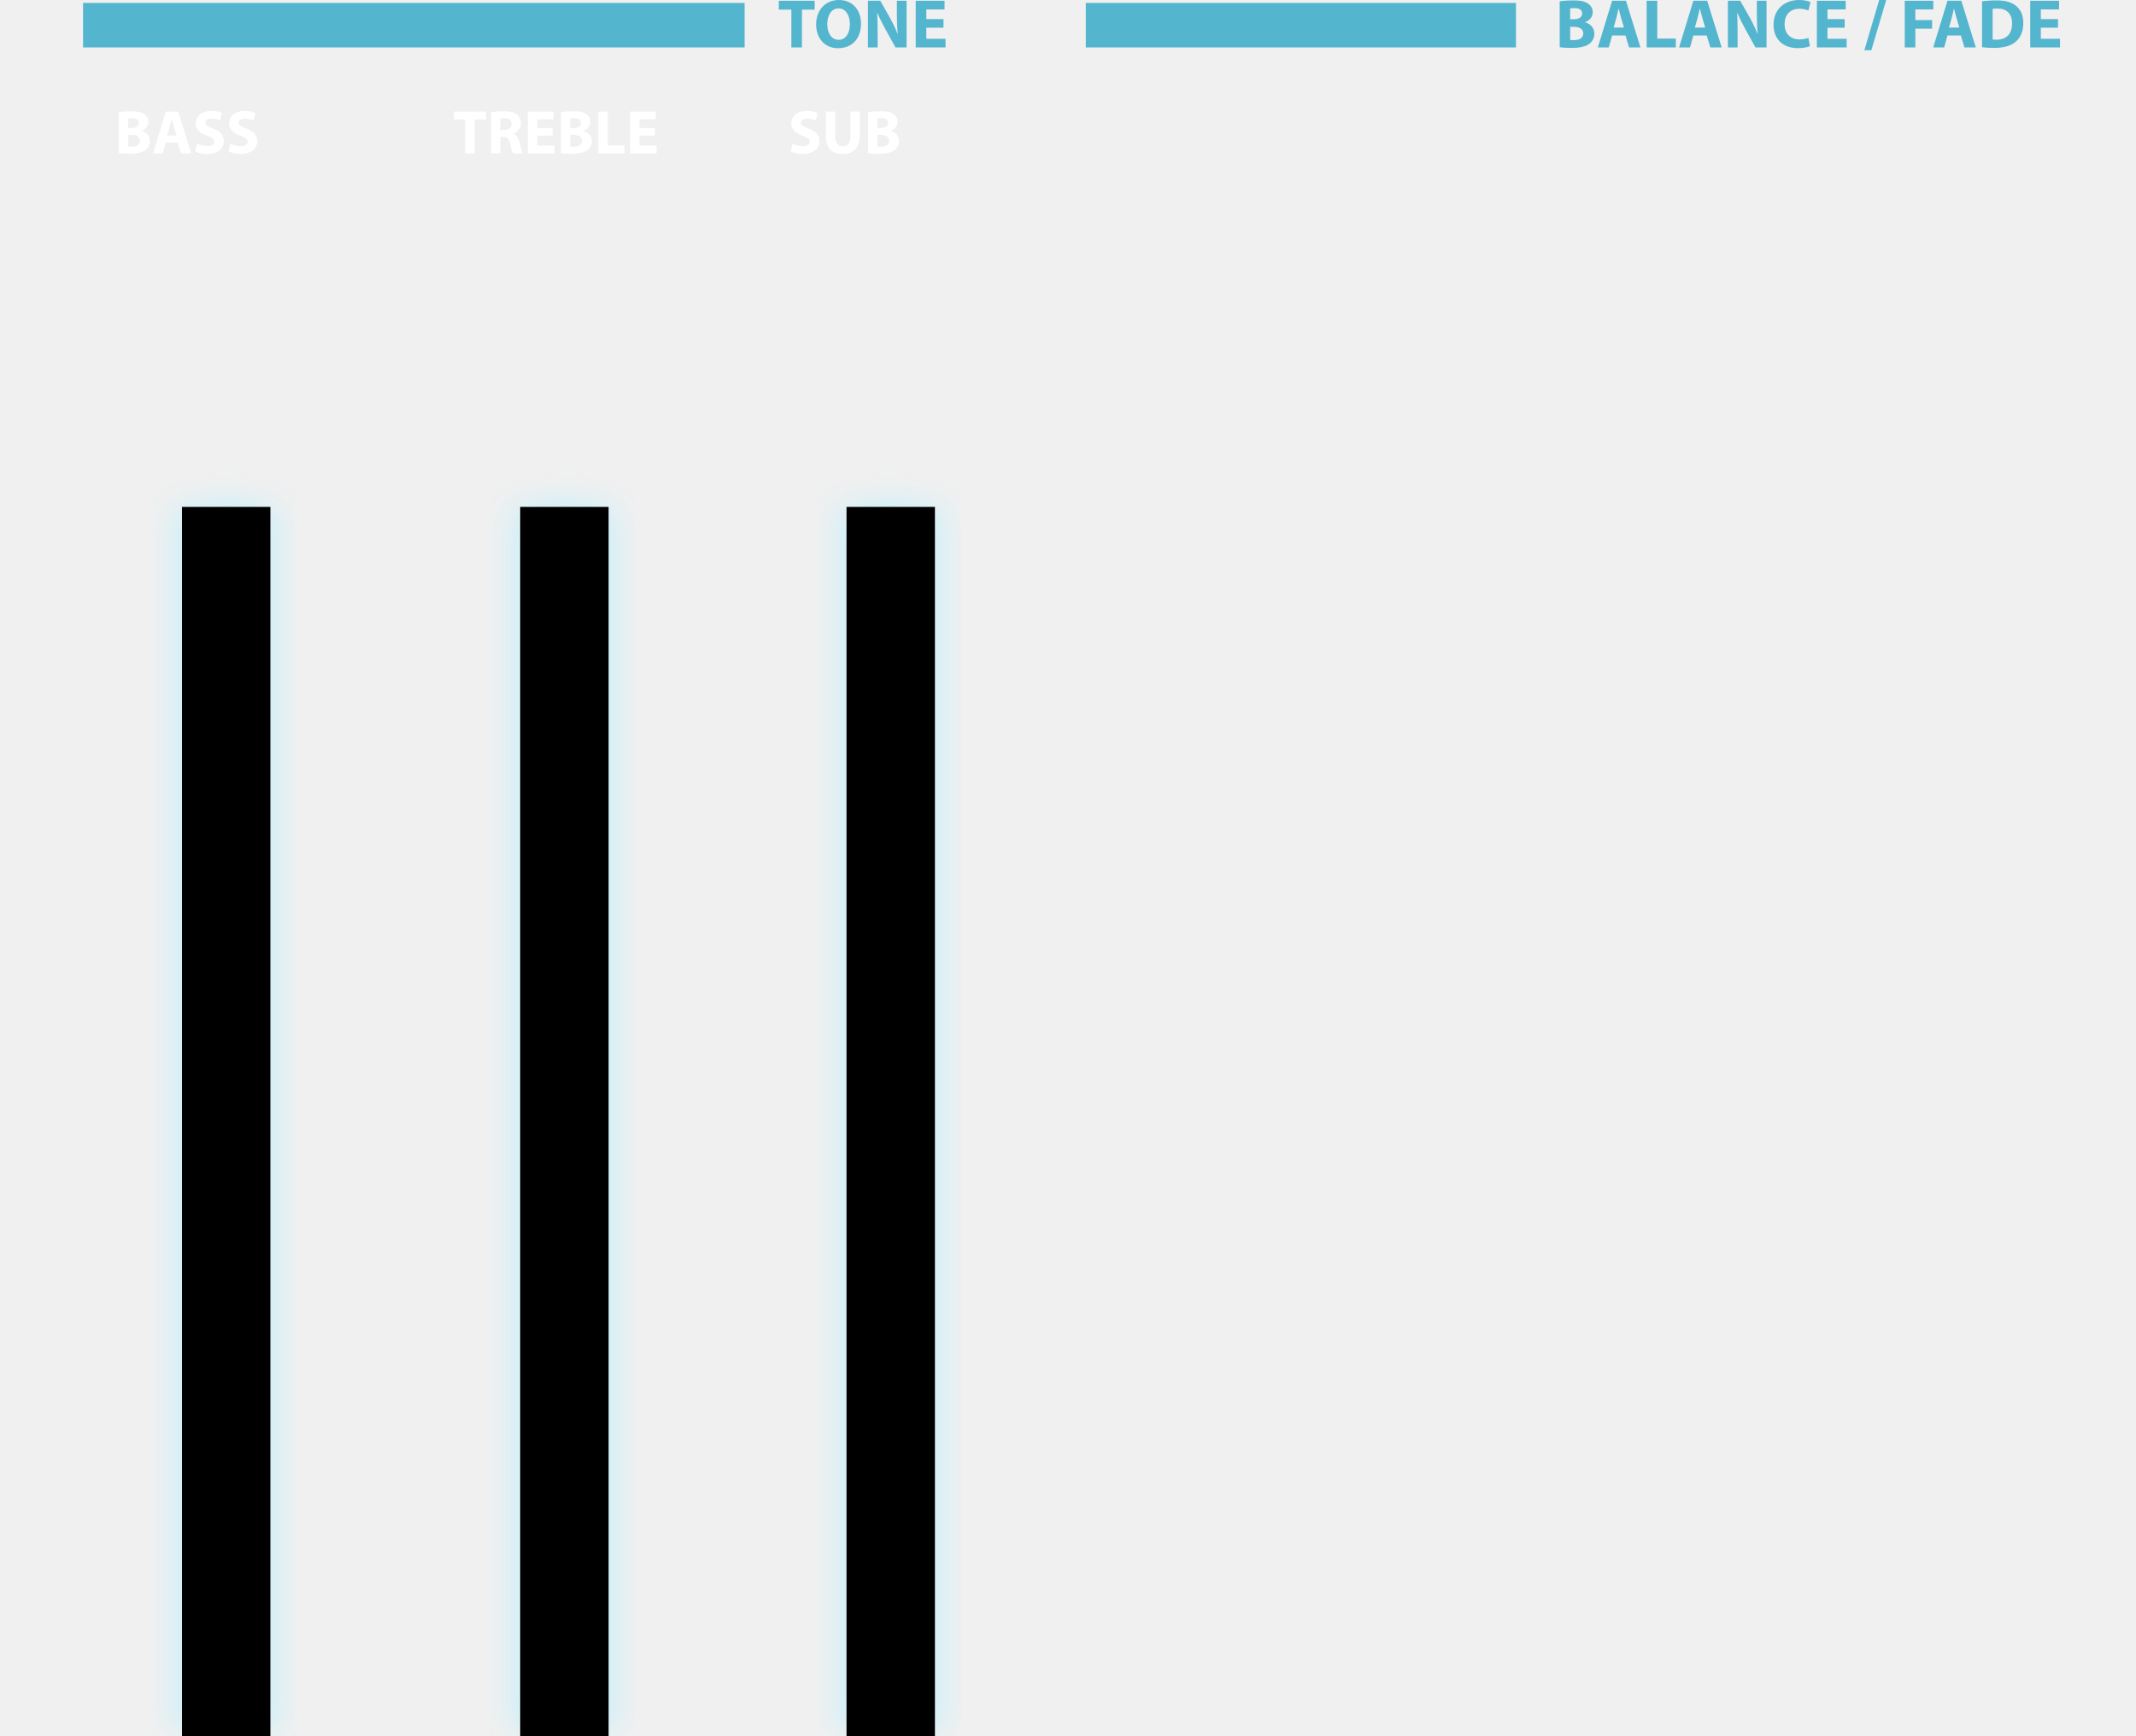
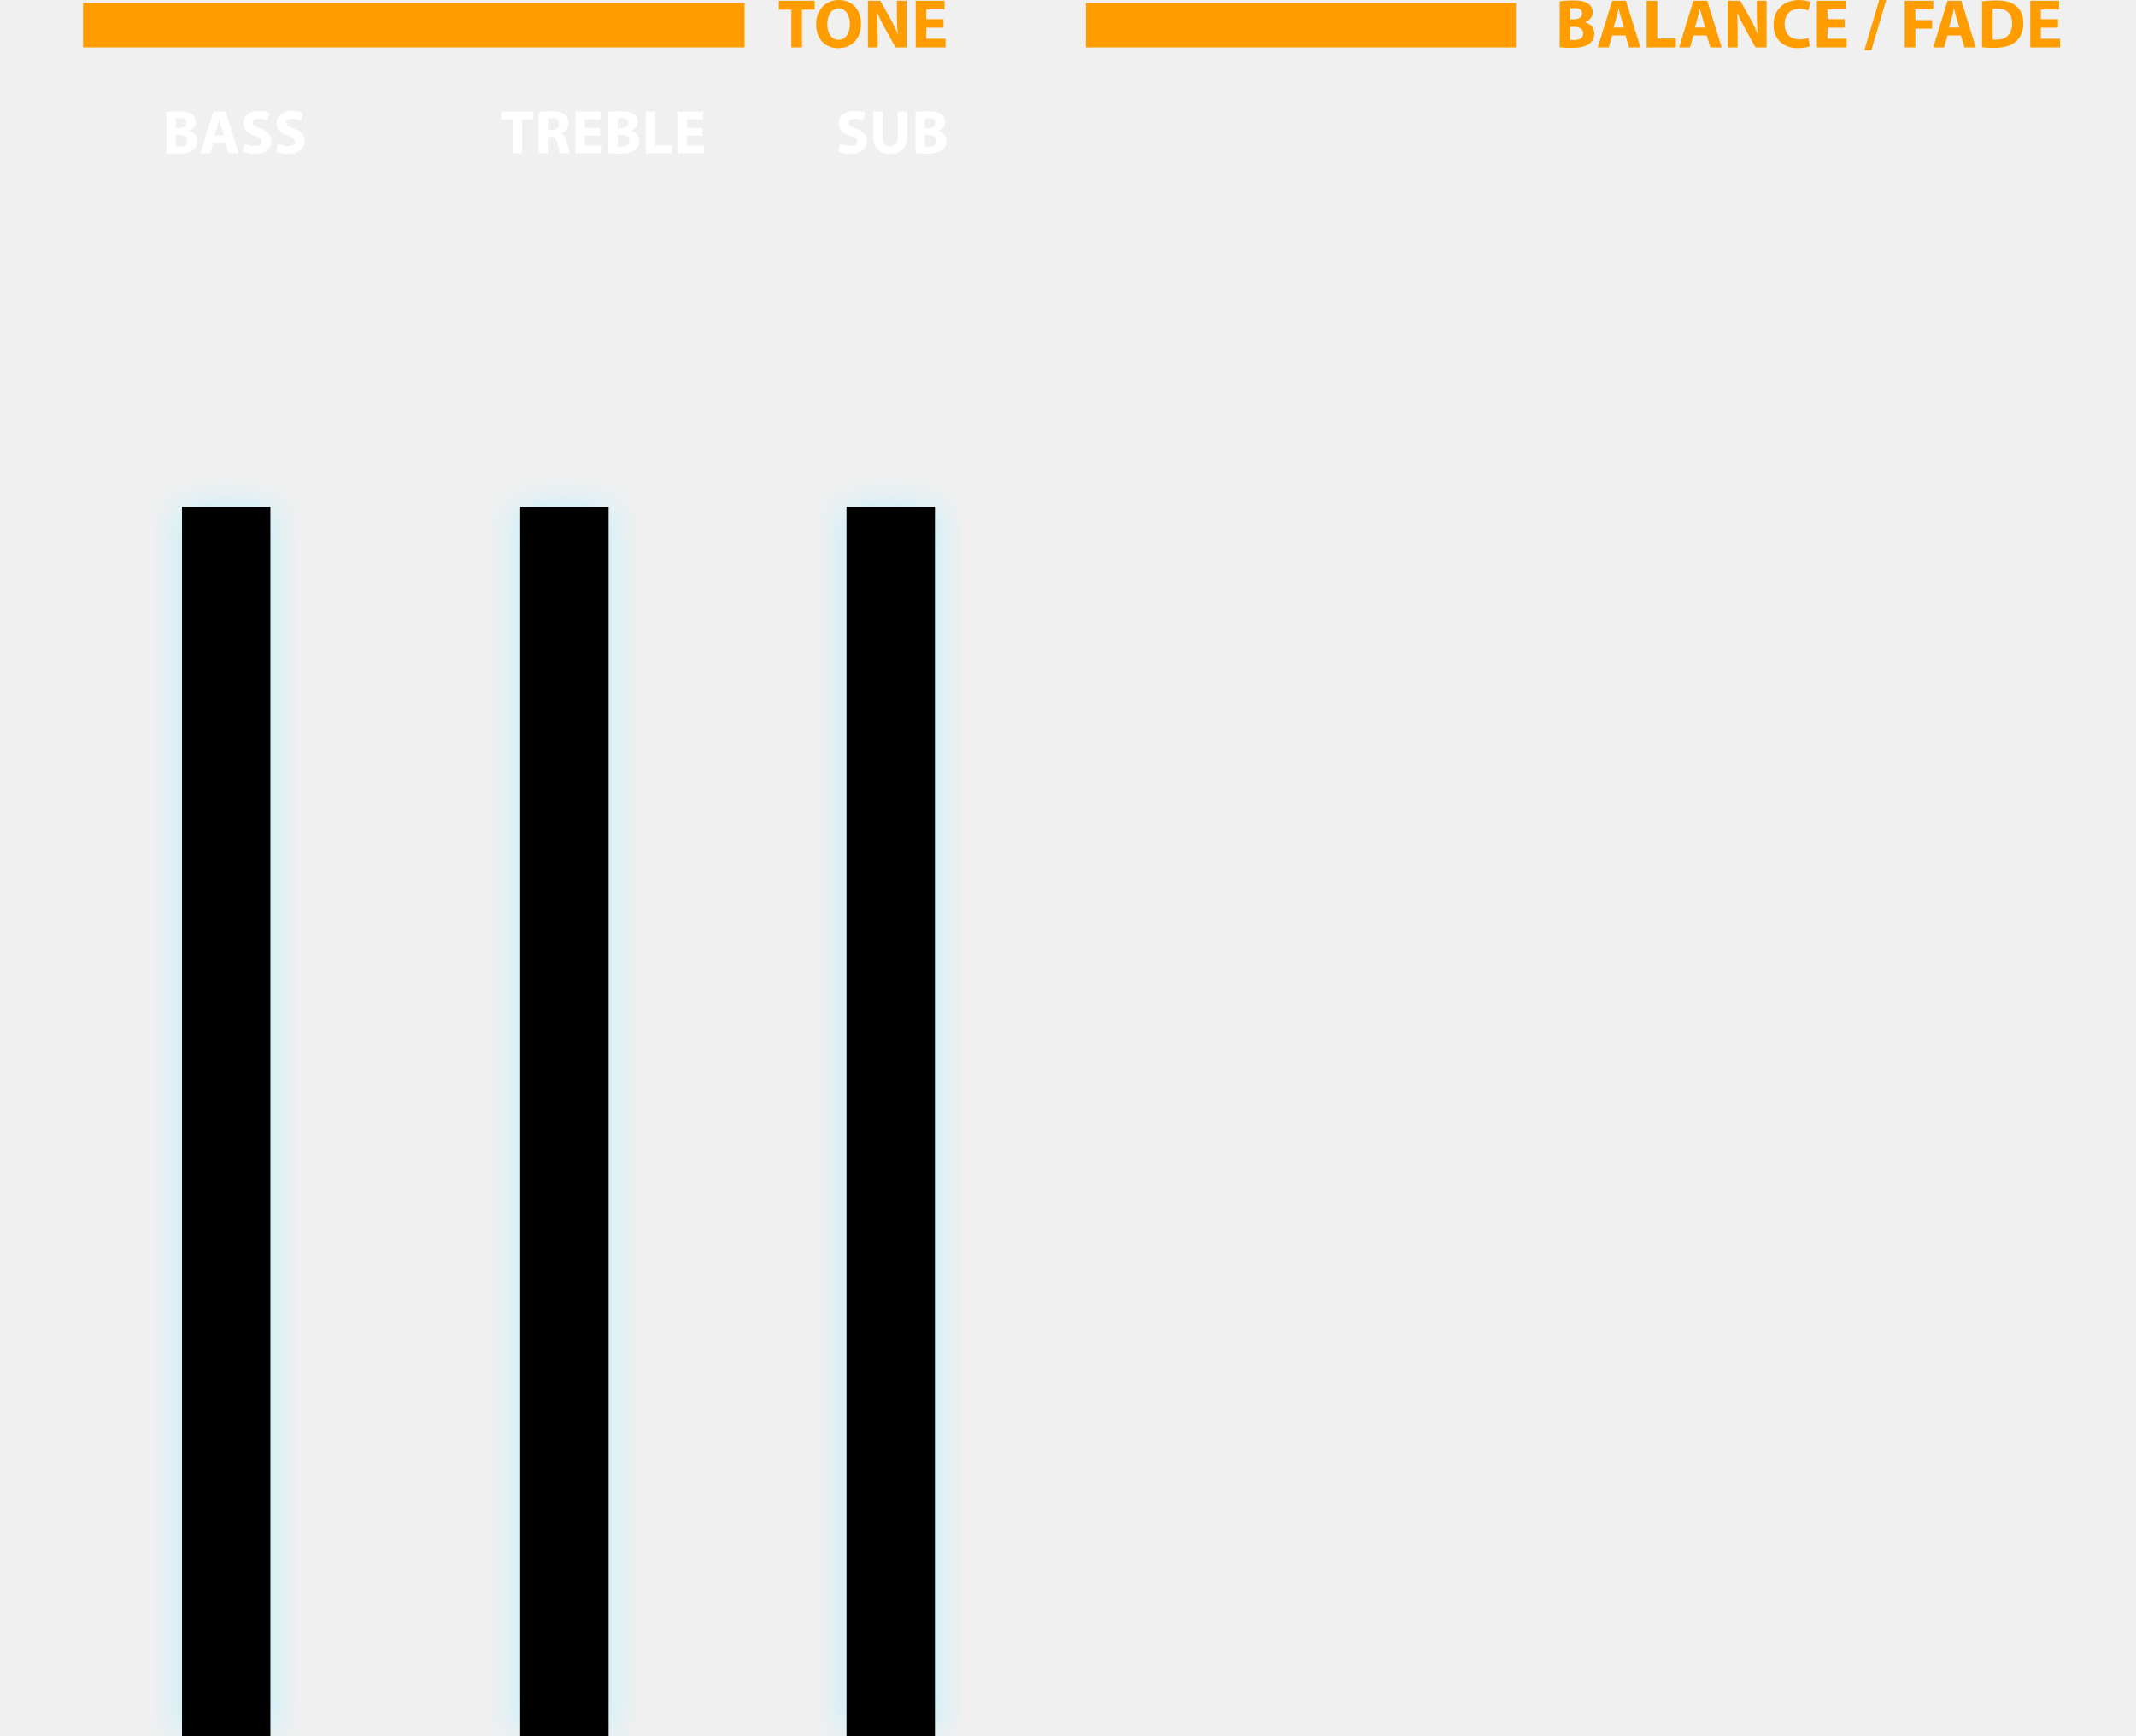
<svg xmlns="http://www.w3.org/2000/svg" xmlns:xlink="http://www.w3.org/1999/xlink" version="1.1" x="0px" y="0px" width="720px" height="585px" viewBox="-28 0 720 585" overflow="visible" enable-background="new -28 0 720 585" xml:space="preserve" id="svg5232">
  <defs id="defs5234">
    <symbol id="arrow_4_" viewBox="-96.751 -28.408 193.525 57.159">
      <g id="g5237">
        <polygon fill="#31ABFF" fill-opacity="0.29" stroke="#31ABFF" stroke-width="0.687" stroke-miterlimit="10" stroke-opacity="0.64" points="     96.431,-28.064 -96.407,-28.064 -96.407,28.408 96.431,28.408    " id="polygon5239" />
      </g>
      <g id="g5241">
        <polygon opacity="0.5" fill="#31ABFF" points="-12.042,-11.619 0.057,12.155 12.155,-11.619    " id="polygon5243" />
        <path fill="#31ABFF" d="M0.057,8.849l9.652-18.968H-9.596L0.057,8.849 M0.057,14.332c-0.354,0-0.71-0.265-0.979-0.794     l-12.586-24.732c-0.539-1.059-0.008-1.925,1.181-1.925h24.77c1.188,0,1.72,0.866,1.181,1.925L1.036,13.538     C0.767,14.067,0.411,14.332,0.057,14.332L0.057,14.332z" id="path5245" />
      </g>
    </symbol>
    <filter id="filter5591" color-interpolation-filters="sRGB" x="-0.32" width="1.62" height="1.05" y="-0.03">
      <feGaussianBlur id="feGaussianBlur5593" stdDeviation="6.575" result="result91" />
    </filter>
    <filter id="filter5591-6" color-interpolation-filters="sRGB" x="-0.32" width="1.62" height="1.05" y="-0.03">
      <feGaussianBlur id="feGaussianBlur5593-2" stdDeviation="6.575" result="result91" />
    </filter>
    <filter id="filter5591-6-9" color-interpolation-filters="sRGB" x="-0.32" width="1.62" height="1.05" y="-0.03">
      <feGaussianBlur id="feGaussianBlur5593-2-6" stdDeviation="6.575" result="result91" />
    </filter>
  </defs>
  <g display="none" id="g5247">
    <g display="inline" id="g5249">
      <path display="none" fill="#8FD7FF" d="M28.635,82.202v2.6h-9.878v-2.6H28.635z" id="path5251" />
      <path display="none" fill="#8FD7FF" d="M31.636,94.32v-2.16l2.759-2.68c6.639-6.319,9.639-9.678,9.679-13.598    c0-2.64-1.28-5.079-5.159-5.079c-2.36,0-4.319,1.2-5.519,2.2l-1.12-2.479c1.8-1.52,4.359-2.64,7.359-2.64    c5.599,0,7.958,3.839,7.958,7.559c0,4.799-3.479,8.679-8.958,13.958l-2.08,1.919v0.08h11.678v2.919H31.636z" id="path5253" />
    </g>
  </g>
  <g display="none" id="g5255">
    <g display="inline" id="g5257">
      <path display="none" fill="#8FD7FF" d="M142.649,82.202v2.6h-9.878v-2.6H142.649z" id="path5259" />
      <path display="none" fill="#8FD7FF" d="M145.651,94.32v-2.16l2.759-2.68c6.639-6.319,9.639-9.678,9.679-13.598    c0-2.64-1.28-5.079-5.159-5.079c-2.36,0-4.319,1.2-5.519,2.2l-1.12-2.479c1.8-1.52,4.359-2.64,7.359-2.64    c5.599,0,7.958,3.839,7.958,7.559c0,4.799-3.479,8.679-8.958,13.958l-2.08,1.919v0.08h11.678v2.919H145.651z" id="path5261" />
    </g>
  </g>
  <g display="none" id="g5263">
    <g display="inline" id="g5265">
      <path display="none" fill="#8FD7FF" d="M252.607,82.202v2.6h-9.878v-2.6H252.607z" id="path5267" />
      <path display="none" fill="#8FD7FF" d="M255.609,94.32v-2.16l2.759-2.68c6.639-6.319,9.639-9.678,9.679-13.598    c0-2.64-1.28-5.079-5.159-5.079c-2.36,0-4.319,1.2-5.519,2.2l-1.12-2.479c1.8-1.52,4.359-2.64,7.359-2.64    c5.599,0,7.958,3.839,7.958,7.559c0,4.799-3.479,8.679-8.958,13.958l-2.08,1.919v0.08h11.678v2.919H255.609z" id="path5269" />
    </g>
  </g>
  <g display="none" id="g5271">
    <g display="inline" id="g5273">
      <path display="none" fill="#FFFFFF" d="M12.074,37.798c0.835-0.167,2.527-0.292,4.115-0.292c1.942,0,3.133,0.188,4.156,0.793    c0.982,0.522,1.692,1.483,1.692,2.757c0,1.253-0.731,2.423-2.318,3.008v0.042c1.608,0.439,2.799,1.65,2.799,3.468    c0,1.274-0.585,2.277-1.462,2.987c-1.023,0.814-2.736,1.274-5.536,1.274c-1.566,0-2.736-0.104-3.446-0.208V37.798z M15.229,43.188    h1.044c1.672,0,2.569-0.689,2.569-1.734c0-1.065-0.814-1.629-2.256-1.629c-0.689,0-1.086,0.042-1.357,0.083V43.188z     M15.229,49.434c0.313,0.042,0.689,0.042,1.232,0.042c1.441,0,2.716-0.543,2.716-2.026c0-1.42-1.274-1.984-2.862-1.984h-1.086    V49.434z" id="path5275" />
      <path display="none" fill="#FFFFFF" d="M27.889,48.076l-1.003,3.614h-3.3l4.303-14.08h4.178l4.366,14.08h-3.426l-1.087-3.614    H27.889z M31.461,45.694l-0.877-2.987c-0.251-0.835-0.502-1.88-0.711-2.716h-0.042c-0.208,0.836-0.417,1.901-0.647,2.716    l-0.835,2.987H31.461z" id="path5277" />
      <path display="none" fill="#FFFFFF" d="M38.419,48.41c0.856,0.439,2.172,0.877,3.53,0.877c1.462,0,2.235-0.605,2.235-1.525    c0-0.877-0.669-1.378-2.361-1.984c-2.339-0.815-3.864-2.11-3.864-4.157c0-2.402,2.006-4.24,5.327-4.24    c1.587,0,2.757,0.334,3.593,0.71l-0.71,2.57c-0.564-0.272-1.567-0.669-2.945-0.669c-1.379,0-2.048,0.627-2.048,1.358    c0,0.898,0.794,1.295,2.611,1.985c2.486,0.919,3.655,2.214,3.655,4.199c0,2.36-1.817,4.366-5.682,4.366    c-1.608,0-3.196-0.418-3.989-0.856L38.419,48.41z" id="path5279" />
      <path display="none" fill="#FFFFFF" d="M49.701,48.41c0.856,0.439,2.172,0.877,3.53,0.877c1.462,0,2.235-0.605,2.235-1.525    c0-0.877-0.669-1.378-2.361-1.984c-2.339-0.815-3.864-2.11-3.864-4.157c0-2.402,2.006-4.24,5.327-4.24    c1.587,0,2.757,0.334,3.593,0.71l-0.71,2.57c-0.564-0.272-1.567-0.669-2.945-0.669c-1.379,0-2.048,0.627-2.048,1.358    c0,0.898,0.794,1.295,2.611,1.985c2.486,0.919,3.655,2.214,3.655,4.199c0,2.36-1.816,4.366-5.682,4.366    c-1.608,0-3.196-0.418-3.989-0.856L49.701,48.41z" id="path5281" />
    </g>
  </g>
  <rect x="9.884" y="108.346" display="none" fill="#31ABFF" fill-opacity="0.29" stroke="#31ABFF" stroke-width="0.687" stroke-miterlimit="10" stroke-opacity="0.64" width="53.676" height="56.474" id="rect5283" />
  <g display="none" id="g5285">
    <g display="inline" id="g5287">
      <path display="none" fill="#31ABFF" d="M38.671,129.814v6.194h5.938v2.671h-5.938v6.25h-2.784v-6.25h-5.938v-2.671h5.938v-6.194    H38.671z" id="path5289" />
    </g>
  </g>
  <g display="none" id="g5291">
    <g display="inline" id="g5293">
      <path display="none" fill="#FFFFFF" d="M128.79,40.284h-3.781V37.61h10.82v2.674h-3.844v11.406h-3.195V40.284z" id="path5295" />
      <path display="none" fill="#FFFFFF" d="M137.523,37.798c1.023-0.167,2.548-0.292,4.24-0.292c2.089,0,3.551,0.313,4.554,1.107    c0.836,0.668,1.295,1.65,1.295,2.945c0,1.796-1.273,3.029-2.485,3.468v0.062c0.981,0.397,1.524,1.337,1.88,2.632    c0.438,1.587,0.878,3.426,1.149,3.969h-3.259c-0.23-0.397-0.564-1.546-0.982-3.28c-0.376-1.754-0.981-2.235-2.276-2.256h-0.961    v5.536h-3.154V37.798z M140.678,43.856h1.253c1.588,0,2.527-0.794,2.527-2.026c0-1.295-0.877-1.942-2.339-1.963    c-0.773,0-1.212,0.062-1.441,0.104V43.856z" id="path5297" />
      <path display="none" fill="#FFFFFF" d="M158.288,45.736h-5.18v3.342h5.786v2.611h-8.982V37.61h8.689v2.611h-5.493v2.924h5.18    V45.736z" id="path5299" />
      <path display="none" fill="#FFFFFF" d="M161.068,37.798c0.835-0.167,2.527-0.292,4.115-0.292c1.942,0,3.133,0.188,4.156,0.793    c0.982,0.522,1.692,1.483,1.692,2.757c0,1.253-0.731,2.423-2.318,3.008v0.042c1.608,0.439,2.799,1.65,2.799,3.468    c0,1.274-0.585,2.277-1.462,2.987c-1.023,0.814-2.736,1.274-5.536,1.274c-1.566,0-2.736-0.104-3.446-0.208V37.798z     M164.223,43.188h1.044c1.672,0,2.569-0.689,2.569-1.734c0-1.065-0.814-1.629-2.256-1.629c-0.689,0-1.086,0.042-1.357,0.083    V43.188z M164.223,49.434c0.313,0.042,0.689,0.042,1.232,0.042c1.441,0,2.716-0.543,2.716-2.026c0-1.42-1.274-1.984-2.862-1.984    h-1.086V49.434z" id="path5301" />
      <path display="none" fill="#FFFFFF" d="M173.688,37.61h3.196v11.406h5.598v2.674h-8.794V37.61z" id="path5303" />
      <path display="none" fill="#FFFFFF" d="M192.739,45.736h-5.18v3.342h5.786v2.611h-8.982V37.61h8.689v2.611h-5.493v2.924h5.18    V45.736z" id="path5305" />
    </g>
  </g>
  <rect x="123.884" y="108.346" display="none" fill="#31ABFF" fill-opacity="0.29" stroke="#31ABFF" stroke-width="0.687" stroke-miterlimit="10" stroke-opacity="0.64" width="53.676" height="56.474" id="rect5307" />
  <g display="none" id="g5309">
    <g display="inline" id="g5311">
      <path display="none" fill="#31ABFF" d="M152.671,129.814v6.194h5.938v2.671h-5.938v6.25h-2.784v-6.25h-5.938v-2.671h5.938v-6.194    H152.671z" id="path5313" />
    </g>
  </g>
  <g display="none" id="g5315">
    <g display="inline" id="g5317">
      <path display="none" fill="#FFFFFF" d="M239.179,48.41c0.856,0.439,2.172,0.877,3.53,0.877c1.462,0,2.235-0.605,2.235-1.525    c0-0.877-0.669-1.378-2.361-1.984c-2.339-0.815-3.864-2.11-3.864-4.157c0-2.402,2.006-4.24,5.327-4.24    c1.587,0,2.757,0.334,3.593,0.71l-0.71,2.57c-0.564-0.272-1.567-0.669-2.945-0.669c-1.379,0-2.048,0.627-2.048,1.358    c0,0.898,0.794,1.295,2.611,1.985c2.486,0.919,3.655,2.214,3.655,4.199c0,2.36-1.817,4.366-5.682,4.366    c-1.608,0-3.196-0.418-3.989-0.856L239.179,48.41z" id="path5319" />
      <path display="none" fill="#FFFFFF" d="M253.53,37.61v8.105c0,2.423,0.919,3.655,2.549,3.655c1.671,0,2.59-1.169,2.59-3.655V37.61    h3.176v7.896c0,4.345-2.193,6.413-5.87,6.413c-3.552,0-5.641-1.964-5.641-6.455V37.61H253.53z" id="path5321" />
      <path display="none" fill="#FFFFFF" d="M264.604,37.798c0.835-0.167,2.527-0.292,4.115-0.292c1.942,0,3.133,0.188,4.156,0.793    c0.982,0.522,1.692,1.483,1.692,2.757c0,1.253-0.731,2.423-2.318,3.008v0.042c1.608,0.439,2.799,1.65,2.799,3.468    c0,1.274-0.585,2.277-1.462,2.987c-1.023,0.814-2.736,1.274-5.536,1.274c-1.566,0-2.736-0.104-3.446-0.208V37.798z     M267.759,43.188h1.044c1.672,0,2.569-0.689,2.569-1.734c0-1.065-0.814-1.629-2.256-1.629c-0.689,0-1.086,0.042-1.357,0.083    V43.188z M267.759,49.434c0.313,0.042,0.689,0.042,1.232,0.042c1.441,0,2.716-0.543,2.716-2.026c0-1.42-1.274-1.984-2.862-1.984    h-1.086V49.434z" id="path5323" />
    </g>
  </g>
  <use xlink:href="#arrow_4_" width="193.525" height="57.159" x="-96.751" y="-28.408" transform="matrix(1 0 0 -1 504 61.9922)" display="none" overflow="visible" id="use5325" />
  <use xlink:href="#arrow_4_" width="193.525" height="57.159" id="XMLID_2_" x="-96.751" y="-28.408" transform="matrix(0 -1 -1 0 366.7529 363.6768)" display="none" overflow="visible" />
  <use xlink:href="#arrow_4_" width="193.525" height="57.159" x="-96.751" y="-28.408" transform="matrix(0 1 1 0 638.5176 363.6768)" display="none" overflow="visible" id="use5328" />
  <rect x="236.884" y="108.346" display="none" fill="#31ABFF" fill-opacity="0.29" stroke="#31ABFF" stroke-width="0.687" stroke-miterlimit="10" stroke-opacity="0.64" width="53.676" height="56.474" id="rect5330" />
  <g display="none" id="g5332">
    <g display="inline" id="g5334">
      <path display="none" fill="#31ABFF" d="M265.671,129.814v6.194h5.938v2.671h-5.938v6.25h-2.784v-6.25h-5.938v-2.671h5.938v-6.194    H265.671z" id="path5336" />
    </g>
  </g>
-   <rect y="0.992" fill="#31ABFF" width="223" height="15" id="rect5488" style="fill:#53b5ce;fill-opacity:1" />
-   <g id="g5490" style="fill:#53b5ce;fill-opacity:1">
-     <g id="g5492" style="fill:#53b5ce;fill-opacity:1">
-       <path fill="#31ABFF" d="M238.749,3.245h-4.226V0.257h12.093v2.988h-4.295v12.747h-3.572V3.245z" id="path5494" style="fill:#53b5ce;fill-opacity:1" />
-       <path fill="#31ABFF" d="M262.232,7.961c0,5.16-3.128,8.288-7.728,8.288c-4.669,0-7.401-3.525-7.401-8.008    c0-4.716,3.012-8.241,7.658-8.241C259.594,0,262.232,3.619,262.232,7.961z M250.863,8.171c0,3.082,1.448,5.253,3.829,5.253    c2.405,0,3.782-2.288,3.782-5.346c0-2.825-1.354-5.253-3.805-5.253C252.264,2.825,250.863,5.113,250.863,8.171z" id="path5496" style="fill:#53b5ce;fill-opacity:1" />
-       <path fill="#31ABFF" d="M264.564,15.992V0.257h4.155l3.269,5.767c0.934,1.658,1.868,3.619,2.568,5.393h0.07    c-0.233-2.078-0.304-4.203-0.304-6.561V0.257h3.269v15.735h-3.735l-3.362-6.07c-0.934-1.681-1.961-3.712-2.731-5.557l-0.07,0.023    c0.094,2.078,0.14,4.296,0.14,6.864v4.739H264.564z" id="path5498" style="fill:#53b5ce;fill-opacity:1" />
-       <path fill="#31ABFF" d="M290.032,9.338h-5.79v3.735h6.467v2.918H280.67V0.257h9.712v2.918h-6.14v3.269h5.79V9.338z" id="path5500" style="fill:#53b5ce;fill-opacity:1" />
+   <rect y="0.992" fill="#31ABFF" width="223" height="15" id="rect5488" style="fill:#fe9c00;fill-opacity:1" />
+   <g id="g5490" style="fill:#fe9c00;fill-opacity:1">
+     <g id="g5492" style="fill:#fe9c00;fill-opacity:1">
+       <path fill="#31ABFF" d="M238.749,3.245h-4.226V0.257h12.093v2.988h-4.295v12.747h-3.572V3.245z" id="path5494" style="fill:#fe9c00;fill-opacity:1" />
+       <path fill="#31ABFF" d="M262.232,7.961c0,5.16-3.128,8.288-7.728,8.288c-4.669,0-7.401-3.525-7.401-8.008    c0-4.716,3.012-8.241,7.658-8.241C259.594,0,262.232,3.619,262.232,7.961z M250.863,8.171c0,3.082,1.448,5.253,3.829,5.253    c2.405,0,3.782-2.288,3.782-5.346c0-2.825-1.354-5.253-3.805-5.253C252.264,2.825,250.863,5.113,250.863,8.171z" id="path5496" style="fill:#fe9c00;fill-opacity:1" />
+       <path fill="#31ABFF" d="M264.564,15.992V0.257h4.155l3.269,5.767c0.934,1.658,1.868,3.619,2.568,5.393h0.07    c-0.233-2.078-0.304-4.203-0.304-6.561V0.257h3.269v15.735h-3.735l-3.362-6.07c-0.934-1.681-1.961-3.712-2.731-5.557l-0.07,0.023    c0.094,2.078,0.14,4.296,0.14,6.864v4.739H264.564z" id="path5498" style="fill:#fe9c00;fill-opacity:1" />
+       <path fill="#31ABFF" d="M290.032,9.338h-5.79v3.735h6.467v2.918H280.67V0.257h9.712v2.918h-6.14v3.269h5.79V9.338z" id="path5500" style="fill:#fe9c00;fill-opacity:1" />
    </g>
  </g>
-   <rect x="338" y="0.992" fill="#31ABFF" width="145" height="15" id="rect5502" style="fill:#53b5ce;fill-opacity:1" />
-   <g id="g5504" style="fill:#53b5ce;fill-opacity:1">
-     <g id="g5506" style="fill:#53b5ce;fill-opacity:1">
-       <path fill="#31ABFF" d="M497.74,0.467c0.934-0.187,2.824-0.327,4.6-0.327c2.17,0,3.502,0.21,4.645,0.887    c1.098,0.584,1.892,1.658,1.892,3.082c0,1.401-0.817,2.708-2.591,3.362v0.047c1.797,0.49,3.128,1.844,3.128,3.875    c0,1.424-0.653,2.544-1.634,3.338c-1.145,0.911-3.059,1.424-6.188,1.424c-1.75,0-3.059-0.117-3.852-0.233V0.467z M501.266,6.49    h1.167c1.868,0,2.872-0.771,2.872-1.938c0-1.191-0.911-1.821-2.521-1.821c-0.771,0-1.215,0.047-1.518,0.094V6.49z M501.266,13.471    c0.35,0.047,0.77,0.047,1.377,0.047c1.611,0,3.035-0.607,3.035-2.265c0-1.587-1.424-2.218-3.198-2.218h-1.214V13.471z" id="path5508" style="fill:#53b5ce;fill-opacity:1" />
-       <path fill="#31ABFF" d="M515.41,11.953l-1.121,4.039h-3.688l4.809-15.735h4.67l4.879,15.735h-3.829l-1.214-4.039H515.41z     M519.402,9.292l-0.98-3.338c-0.28-0.934-0.561-2.101-0.794-3.035h-0.046c-0.234,0.934-0.468,2.125-0.725,3.035l-0.934,3.338    H519.402z" id="path5510" style="fill:#53b5ce;fill-opacity:1" />
-       <path fill="#31ABFF" d="M527.058,0.257h3.571v12.747h6.258v2.988h-9.829V0.257z" id="path5512" style="fill:#53b5ce;fill-opacity:1" />
-       <path fill="#31ABFF" d="M542.79,11.953l-1.12,4.039h-3.689l4.81-15.735h4.669l4.88,15.735h-3.829l-1.214-4.039H542.79z     M546.782,9.292l-0.98-3.338c-0.28-0.934-0.561-2.101-0.794-3.035h-0.047c-0.232,0.934-0.467,2.125-0.723,3.035l-0.935,3.338    H546.782z" id="path5514" style="fill:#53b5ce;fill-opacity:1" />
-       <path fill="#31ABFF" d="M554.438,15.992V0.257h4.154l3.27,5.767c0.934,1.658,1.867,3.619,2.567,5.393h0.07    c-0.233-2.078-0.304-4.203-0.304-6.561V0.257h3.269v15.735h-3.735l-3.361-6.07c-0.935-1.681-1.961-3.712-2.732-5.557l-0.069,0.023    c0.093,2.078,0.14,4.296,0.14,6.864v4.739H554.438z" id="path5516" style="fill:#53b5ce;fill-opacity:1" />
-       <path fill="#31ABFF" d="M582.099,15.549c-0.653,0.327-2.124,0.677-4.038,0.677c-5.439,0-8.242-3.385-8.242-7.868    c0-5.37,3.829-8.358,8.592-8.358c1.845,0,3.245,0.374,3.876,0.701l-0.724,2.825c-0.725-0.303-1.729-0.583-2.988-0.583    c-2.825,0-5.02,1.704-5.02,5.206c0,3.152,1.867,5.136,5.042,5.136c1.074,0,2.265-0.233,2.966-0.514L582.099,15.549z" id="path5518" style="fill:#53b5ce;fill-opacity:1" />
-       <path fill="#31ABFF" d="M593.792,9.338h-5.79v3.735h6.467v2.918h-10.038V0.257h9.712v2.918h-6.141v3.269h5.79V9.338z" id="path5520" style="fill:#53b5ce;fill-opacity:1" />
-       <path fill="#31ABFF" d="M600.443,16.926L605.438,0h2.358l-4.996,16.926H600.443z" id="path5522" style="fill:#53b5ce;fill-opacity:1" />
-       <path fill="#31ABFF" d="M614.052,0.257h9.618v2.918h-6.047v3.595h5.65v2.895h-5.65v6.327h-3.571V0.257z" id="path5524" style="fill:#53b5ce;fill-opacity:1" />
-       <path fill="#31ABFF" d="M628.454,11.953l-1.12,4.039h-3.689l4.81-15.735h4.669l4.88,15.735h-3.829l-1.214-4.039H628.454z     M632.446,9.292l-0.98-3.338c-0.28-0.934-0.561-2.101-0.794-3.035h-0.047c-0.233,0.934-0.467,2.125-0.724,3.035l-0.934,3.338    H632.446z" id="path5526" style="fill:#53b5ce;fill-opacity:1" />
-       <path fill="#31ABFF" d="M640.102,0.467c1.308-0.21,3.012-0.327,4.809-0.327c2.988,0,4.927,0.537,6.444,1.681    c1.634,1.214,2.661,3.151,2.661,5.93c0,3.012-1.098,5.089-2.615,6.374c-1.657,1.377-4.179,2.031-7.26,2.031    c-1.845,0-3.152-0.117-4.039-0.233V0.467z M643.673,13.308c0.304,0.07,0.794,0.07,1.237,0.07c3.223,0.023,5.323-1.751,5.323-5.51    c0.023-3.268-1.891-4.996-4.949-4.996c-0.794,0-1.308,0.07-1.611,0.14V13.308z" id="path5528" style="fill:#53b5ce;fill-opacity:1" />
-       <path fill="#31ABFF" d="M665.709,9.338h-5.79v3.735h6.468v2.918h-10.039V0.257h9.712v2.918h-6.141v3.269h5.79V9.338z" id="path5530" style="fill:#53b5ce;fill-opacity:1" />
+   <rect x="338" y="0.992" fill="#31ABFF" width="145" height="15" id="rect5502" style="fill:#fe9c00;fill-opacity:1" />
+   <g id="g5504" style="fill:#fe9c00;fill-opacity:1">
+     <g id="g5506" style="fill:#fe9c00;fill-opacity:1">
+       <path fill="#31ABFF" d="M497.74,0.467c0.934-0.187,2.824-0.327,4.6-0.327c2.17,0,3.502,0.21,4.645,0.887    c1.098,0.584,1.892,1.658,1.892,3.082c0,1.401-0.817,2.708-2.591,3.362v0.047c1.797,0.49,3.128,1.844,3.128,3.875    c0,1.424-0.653,2.544-1.634,3.338c-1.145,0.911-3.059,1.424-6.188,1.424c-1.75,0-3.059-0.117-3.852-0.233V0.467z M501.266,6.49    h1.167c1.868,0,2.872-0.771,2.872-1.938c0-1.191-0.911-1.821-2.521-1.821c-0.771,0-1.215,0.047-1.518,0.094V6.49z M501.266,13.471    c0.35,0.047,0.77,0.047,1.377,0.047c1.611,0,3.035-0.607,3.035-2.265c0-1.587-1.424-2.218-3.198-2.218h-1.214V13.471z" id="path5508" style="fill:#fe9c00;fill-opacity:1" />
+       <path fill="#31ABFF" d="M515.41,11.953l-1.121,4.039h-3.688l4.809-15.735h4.67l4.879,15.735h-3.829l-1.214-4.039H515.41z     M519.402,9.292l-0.98-3.338c-0.28-0.934-0.561-2.101-0.794-3.035h-0.046c-0.234,0.934-0.468,2.125-0.725,3.035l-0.934,3.338    H519.402z" id="path5510" style="fill:#fe9c00;fill-opacity:1" />
+       <path fill="#31ABFF" d="M527.058,0.257h3.571v12.747h6.258v2.988h-9.829V0.257z" id="path5512" style="fill:#fe9c00;fill-opacity:1" />
+       <path fill="#31ABFF" d="M542.79,11.953l-1.12,4.039h-3.689l4.81-15.735h4.669l4.88,15.735h-3.829l-1.214-4.039H542.79z     M546.782,9.292l-0.98-3.338c-0.28-0.934-0.561-2.101-0.794-3.035h-0.047c-0.232,0.934-0.467,2.125-0.723,3.035l-0.935,3.338    H546.782z" id="path5514" style="fill:#fe9c00;fill-opacity:1" />
+       <path fill="#31ABFF" d="M554.438,15.992V0.257h4.154l3.27,5.767c0.934,1.658,1.867,3.619,2.567,5.393h0.07    c-0.233-2.078-0.304-4.203-0.304-6.561V0.257h3.269v15.735h-3.735l-3.361-6.07c-0.935-1.681-1.961-3.712-2.732-5.557l-0.069,0.023    c0.093,2.078,0.14,4.296,0.14,6.864v4.739H554.438z" id="path5516" style="fill:#fe9c00;fill-opacity:1" />
+       <path fill="#31ABFF" d="M582.099,15.549c-0.653,0.327-2.124,0.677-4.038,0.677c-5.439,0-8.242-3.385-8.242-7.868    c0-5.37,3.829-8.358,8.592-8.358c1.845,0,3.245,0.374,3.876,0.701l-0.724,2.825c-0.725-0.303-1.729-0.583-2.988-0.583    c-2.825,0-5.02,1.704-5.02,5.206c0,3.152,1.867,5.136,5.042,5.136c1.074,0,2.265-0.233,2.966-0.514L582.099,15.549z" id="path5518" style="fill:#fe9c00;fill-opacity:1" />
+       <path fill="#31ABFF" d="M593.792,9.338h-5.79v3.735h6.467v2.918h-10.038V0.257h9.712v2.918h-6.141v3.269h5.79V9.338z" id="path5520" style="fill:#fe9c00;fill-opacity:1" />
+       <path fill="#31ABFF" d="M600.443,16.926L605.438,0h2.358l-4.996,16.926H600.443z" id="path5522" style="fill:#fe9c00;fill-opacity:1" />
+       <path fill="#31ABFF" d="M614.052,0.257h9.618v2.918h-6.047v3.595h5.65v2.895h-5.65v6.327h-3.571V0.257z" id="path5524" style="fill:#fe9c00;fill-opacity:1" />
+       <path fill="#31ABFF" d="M628.454,11.953l-1.12,4.039h-3.689l4.81-15.735h4.669l4.88,15.735h-3.829l-1.214-4.039H628.454z     M632.446,9.292l-0.98-3.338c-0.28-0.934-0.561-2.101-0.794-3.035h-0.047c-0.233,0.934-0.467,2.125-0.724,3.035l-0.934,3.338    H632.446z" id="path5526" style="fill:#fe9c00;fill-opacity:1" />
+       <path fill="#31ABFF" d="M640.102,0.467c1.308-0.21,3.012-0.327,4.809-0.327c2.988,0,4.927,0.537,6.444,1.681    c1.634,1.214,2.661,3.151,2.661,5.93c0,3.012-1.098,5.089-2.615,6.374c-1.657,1.377-4.179,2.031-7.26,2.031    c-1.845,0-3.152-0.117-4.039-0.233V0.467z M643.673,13.308c0.304,0.07,0.794,0.07,1.237,0.07c3.223,0.023,5.323-1.751,5.323-5.51    c0.023-3.268-1.891-4.996-4.949-4.996c-0.794,0-1.308,0.07-1.611,0.14V13.308z" id="path5528" style="fill:#fe9c00;fill-opacity:1" />
+       <path fill="#31ABFF" d="M665.709,9.338h-5.79v3.735h6.468v2.918h-10.039V0.257h9.712v2.918h-6.141v3.269h5.79V9.338z" id="path5530" style="fill:#fe9c00;fill-opacity:1" />
    </g>
  </g>
-   <g id="g5532">
+   <g id="g5532" transform="translate(16,0)">
    <g id="g5534">
-       <path fill="#FFFFFF" d="M12.074,37.798c0.835-0.167,2.527-0.292,4.115-0.292c1.942,0,3.133,0.188,4.156,0.793    c0.982,0.522,1.692,1.483,1.692,2.757c0,1.253-0.731,2.423-2.318,3.008v0.042c1.608,0.439,2.799,1.65,2.799,3.468    c0,1.274-0.585,2.277-1.462,2.987c-1.023,0.814-2.736,1.274-5.536,1.274c-1.566,0-2.736-0.104-3.446-0.208V37.798z M15.229,43.188    h1.044c1.672,0,2.569-0.689,2.569-1.734c0-1.065-0.814-1.629-2.256-1.629c-0.689,0-1.086,0.042-1.357,0.083V43.188z     M15.229,49.434c0.313,0.042,0.689,0.042,1.232,0.042c1.441,0,2.716-0.543,2.716-2.026c0-1.42-1.274-1.984-2.862-1.984h-1.086    V49.434z" id="path5536" />
-       <path fill="#FFFFFF" d="M27.889,48.076l-1.003,3.614h-3.3l4.303-14.08h4.178l4.366,14.08h-3.426l-1.087-3.614H27.889z     M31.461,45.694l-0.877-2.987c-0.251-0.835-0.502-1.88-0.711-2.716h-0.042c-0.208,0.836-0.417,1.901-0.647,2.716l-0.835,2.987    H31.461z" id="path5538" />
-       <path fill="#FFFFFF" d="M38.419,48.41c0.856,0.439,2.172,0.877,3.53,0.877c1.462,0,2.235-0.605,2.235-1.525    c0-0.877-0.669-1.378-2.361-1.984c-2.339-0.815-3.864-2.11-3.864-4.157c0-2.402,2.006-4.24,5.327-4.24    c1.587,0,2.757,0.334,3.593,0.71l-0.71,2.57c-0.564-0.272-1.567-0.669-2.945-0.669c-1.379,0-2.048,0.627-2.048,1.358    c0,0.898,0.794,1.295,2.611,1.985c2.486,0.919,3.655,2.214,3.655,4.199c0,2.36-1.817,4.366-5.682,4.366    c-1.608,0-3.196-0.418-3.989-0.856L38.419,48.41z" id="path5540" />
-       <path fill="#FFFFFF" d="M49.701,48.41c0.856,0.439,2.172,0.877,3.53,0.877c1.462,0,2.235-0.605,2.235-1.525    c0-0.877-0.669-1.378-2.361-1.984c-2.339-0.815-3.864-2.11-3.864-4.157c0-2.402,2.006-4.24,5.327-4.24    c1.587,0,2.757,0.334,3.593,0.71l-0.71,2.57c-0.564-0.272-1.567-0.669-2.945-0.669c-1.379,0-2.048,0.627-2.048,1.358    c0,0.898,0.794,1.295,2.611,1.985c2.486,0.919,3.655,2.214,3.655,4.199c0,2.36-1.816,4.366-5.682,4.366    c-1.608,0-3.196-0.418-3.989-0.856L49.701,48.41z" id="path5542" />
+       <path d="m 12.074,37.798 c 0.835,-0.167 2.527,-0.292 4.115,-0.292 1.942,0 3.133,0.188 4.156,0.793 0.982,0.522 1.692,1.483 1.692,2.757 0,1.253 -0.731,2.423 -2.318,3.008 v 0.042 c 1.608,0.439 2.799,1.65 2.799,3.468 0,1.274 -0.585,2.277 -1.462,2.987 -1.023,0.814 -2.736,1.274 -5.536,1.274 -1.566,0 -2.736,-0.104 -3.446,-0.208 V 37.798 z m 3.155,5.39 h 1.044 c 1.672,0 2.569,-0.689 2.569,-1.734 0,-1.065 -0.814,-1.629 -2.256,-1.629 -0.689,0 -1.086,0.042 -1.357,0.083 v 3.28 z m 0,6.246 c 0.313,0.042 0.689,0.042 1.232,0.042 1.441,0 2.716,-0.543 2.716,-2.026 0,-1.42 -1.274,-1.984 -2.862,-1.984 h -1.086 v 3.968 z" id="path5536" style="fill:#ffffff" />
+       <path d="m 27.889,48.076 -1.003,3.614 h -3.3 l 4.303,-14.08 h 4.178 l 4.366,14.08 H 33.007 L 31.92,48.076 h -4.031 z m 3.572,-2.382 -0.877,-2.987 c -0.251,-0.835 -0.502,-1.88 -0.711,-2.716 h -0.042 c -0.208,0.836 -0.417,1.901 -0.647,2.716 l -0.835,2.987 h 3.112 z" id="path5538" style="fill:#ffffff" />
+       <path d="m 38.419,48.41 c 0.856,0.439 2.172,0.877 3.53,0.877 1.462,0 2.235,-0.605 2.235,-1.525 0,-0.877 -0.669,-1.378 -2.361,-1.984 -2.339,-0.815 -3.864,-2.11 -3.864,-4.157 0,-2.402 2.006,-4.24 5.327,-4.24 1.587,0 2.757,0.334 3.593,0.71 l -0.71,2.57 c -0.564,-0.272 -1.567,-0.669 -2.945,-0.669 -1.379,0 -2.048,0.627 -2.048,1.358 0,0.898 0.794,1.295 2.611,1.985 2.486,0.919 3.655,2.214 3.655,4.199 0,2.36 -1.817,4.366 -5.682,4.366 -1.608,0 -3.196,-0.418 -3.989,-0.856 l 0.648,-2.634 z" id="path5540" style="fill:#ffffff" />
+       <path d="m 49.701,48.41 c 0.856,0.439 2.172,0.877 3.53,0.877 1.462,0 2.235,-0.605 2.235,-1.525 0,-0.877 -0.669,-1.378 -2.361,-1.984 -2.339,-0.815 -3.864,-2.11 -3.864,-4.157 0,-2.402 2.006,-4.24 5.327,-4.24 1.587,0 2.757,0.334 3.593,0.71 l -0.71,2.57 c -0.564,-0.272 -1.567,-0.669 -2.945,-0.669 -1.379,0 -2.048,0.627 -2.048,1.358 0,0.898 0.794,1.295 2.611,1.985 2.486,0.919 3.655,2.214 3.655,4.199 0,2.36 -1.816,4.366 -5.682,4.366 -1.608,0 -3.196,-0.418 -3.989,-0.856 l 0.648,-2.634 z" id="path5542" style="fill:#ffffff" />
    </g>
  </g>
-   <g id="g5544">
+   <g id="g5544" transform="translate(16,0)">
    <g id="g5546">
-       <path fill="#FFFFFF" d="M128.79,40.284h-3.781V37.61h10.82v2.674h-3.844v11.406h-3.195V40.284z" id="path5548" />
-       <path fill="#FFFFFF" d="M137.523,37.798c1.023-0.167,2.548-0.292,4.24-0.292c2.089,0,3.551,0.313,4.554,1.107    c0.836,0.668,1.295,1.65,1.295,2.945c0,1.796-1.273,3.029-2.485,3.468v0.062c0.981,0.397,1.524,1.337,1.88,2.632    c0.438,1.587,0.878,3.426,1.149,3.969h-3.259c-0.23-0.397-0.564-1.546-0.982-3.28c-0.376-1.754-0.981-2.235-2.276-2.256h-0.961    v5.536h-3.154V37.798z M140.678,43.856h1.253c1.588,0,2.527-0.794,2.527-2.026c0-1.295-0.877-1.942-2.339-1.963    c-0.773,0-1.212,0.062-1.441,0.104V43.856z" id="path5550" />
-       <path fill="#FFFFFF" d="M158.288,45.736h-5.18v3.342h5.786v2.611h-8.982V37.61h8.689v2.611h-5.493v2.924h5.18V45.736z" id="path5552" />
-       <path fill="#FFFFFF" d="M161.068,37.798c0.835-0.167,2.527-0.292,4.115-0.292c1.942,0,3.133,0.188,4.156,0.793    c0.982,0.522,1.692,1.483,1.692,2.757c0,1.253-0.731,2.423-2.318,3.008v0.042c1.608,0.439,2.799,1.65,2.799,3.468    c0,1.274-0.585,2.277-1.462,2.987c-1.023,0.814-2.736,1.274-5.536,1.274c-1.566,0-2.736-0.104-3.446-0.208V37.798z     M164.223,43.188h1.044c1.672,0,2.569-0.689,2.569-1.734c0-1.065-0.814-1.629-2.256-1.629c-0.689,0-1.086,0.042-1.357,0.083    V43.188z M164.223,49.434c0.313,0.042,0.689,0.042,1.232,0.042c1.441,0,2.716-0.543,2.716-2.026c0-1.42-1.274-1.984-2.862-1.984    h-1.086V49.434z" id="path5554" />
-       <path fill="#FFFFFF" d="M173.688,37.61h3.196v11.406h5.598v2.674h-8.794V37.61z" id="path5556" />
-       <path fill="#FFFFFF" d="M192.739,45.736h-5.18v3.342h5.786v2.611h-8.982V37.61h8.689v2.611h-5.493v2.924h5.18V45.736z" id="path5558" />
+       <path d="m 128.79,40.284 h -3.781 V 37.61 h 10.82 v 2.674 h -3.844 V 51.69 H 128.79 V 40.284 z" id="path5548" style="fill:#ffffff" />
+       <path d="m 137.523,37.798 c 1.023,-0.167 2.548,-0.292 4.24,-0.292 2.089,0 3.551,0.313 4.554,1.107 0.836,0.668 1.295,1.65 1.295,2.945 0,1.796 -1.273,3.029 -2.485,3.468 v 0.062 c 0.981,0.397 1.524,1.337 1.88,2.632 0.438,1.587 0.878,3.426 1.149,3.969 h -3.259 c -0.23,-0.397 -0.564,-1.546 -0.982,-3.28 -0.376,-1.754 -0.981,-2.235 -2.276,-2.256 h -0.961 v 5.536 h -3.154 V 37.798 z m 3.155,6.058 h 1.253 c 1.588,0 2.527,-0.794 2.527,-2.026 0,-1.295 -0.877,-1.942 -2.339,-1.963 -0.773,0 -1.212,0.062 -1.441,0.104 v 3.885 z" id="path5550" style="fill:#ffffff" />
+       <path d="m 158.288,45.736 h -5.18 v 3.342 h 5.786 v 2.611 h -8.982 V 37.61 h 8.689 v 2.611 h -5.493 v 2.924 h 5.18 v 2.591 z" id="path5552" style="fill:#ffffff" />
+       <path d="m 161.068,37.798 c 0.835,-0.167 2.527,-0.292 4.115,-0.292 1.942,0 3.133,0.188 4.156,0.793 0.982,0.522 1.692,1.483 1.692,2.757 0,1.253 -0.731,2.423 -2.318,3.008 v 0.042 c 1.608,0.439 2.799,1.65 2.799,3.468 0,1.274 -0.585,2.277 -1.462,2.987 -1.023,0.814 -2.736,1.274 -5.536,1.274 -1.566,0 -2.736,-0.104 -3.446,-0.208 V 37.798 z m 3.155,5.39 h 1.044 c 1.672,0 2.569,-0.689 2.569,-1.734 0,-1.065 -0.814,-1.629 -2.256,-1.629 -0.689,0 -1.086,0.042 -1.357,0.083 v 3.28 z m 0,6.246 c 0.313,0.042 0.689,0.042 1.232,0.042 1.441,0 2.716,-0.543 2.716,-2.026 0,-1.42 -1.274,-1.984 -2.862,-1.984 h -1.086 v 3.968 z" id="path5554" style="fill:#ffffff" />
+       <path d="m 173.688,37.61 h 3.196 v 11.406 h 5.598 v 2.674 h -8.794 V 37.61 z" id="path5556" style="fill:#ffffff" />
+       <path d="m 192.739,45.736 h -5.18 v 3.342 h 5.786 v 2.611 h -8.982 V 37.61 h 8.689 v 2.611 h -5.493 v 2.924 h 5.18 v 2.591 z" id="path5558" style="fill:#ffffff" />
    </g>
  </g>
-   <g id="g5560">
+   <g id="g5560" transform="translate(16,0)">
    <g id="g5562">
-       <path fill="#FFFFFF" d="M239.179,48.41c0.856,0.439,2.172,0.877,3.53,0.877c1.462,0,2.235-0.605,2.235-1.525    c0-0.877-0.669-1.378-2.361-1.984c-2.339-0.815-3.864-2.11-3.864-4.157c0-2.402,2.006-4.24,5.327-4.24    c1.587,0,2.757,0.334,3.593,0.71l-0.71,2.57c-0.564-0.272-1.567-0.669-2.945-0.669c-1.379,0-2.048,0.627-2.048,1.358    c0,0.898,0.794,1.295,2.611,1.985c2.486,0.919,3.655,2.214,3.655,4.199c0,2.36-1.817,4.366-5.682,4.366    c-1.608,0-3.196-0.418-3.989-0.856L239.179,48.41z" id="path5564" />
-       <path fill="#FFFFFF" d="M253.53,37.61v8.105c0,2.423,0.919,3.655,2.549,3.655c1.671,0,2.59-1.169,2.59-3.655V37.61h3.176v7.896    c0,4.345-2.193,6.413-5.87,6.413c-3.552,0-5.641-1.964-5.641-6.455V37.61H253.53z" id="path5566" />
-       <path fill="#FFFFFF" d="M264.604,37.798c0.835-0.167,2.527-0.292,4.115-0.292c1.942,0,3.133,0.188,4.156,0.793    c0.982,0.522,1.692,1.483,1.692,2.757c0,1.253-0.731,2.423-2.318,3.008v0.042c1.608,0.439,2.799,1.65,2.799,3.468    c0,1.274-0.585,2.277-1.462,2.987c-1.023,0.814-2.736,1.274-5.536,1.274c-1.566,0-2.736-0.104-3.446-0.208V37.798z     M267.759,43.188h1.044c1.672,0,2.569-0.689,2.569-1.734c0-1.065-0.814-1.629-2.256-1.629c-0.689,0-1.086,0.042-1.357,0.083    V43.188z M267.759,49.434c0.313,0.042,0.689,0.042,1.232,0.042c1.441,0,2.716-0.543,2.716-2.026c0-1.42-1.274-1.984-2.862-1.984    h-1.086V49.434z" id="path5568" />
+       <path d="m 239.179,48.41 c 0.856,0.439 2.172,0.877 3.53,0.877 1.462,0 2.235,-0.605 2.235,-1.525 0,-0.877 -0.669,-1.378 -2.361,-1.984 -2.339,-0.815 -3.864,-2.11 -3.864,-4.157 0,-2.402 2.006,-4.24 5.327,-4.24 1.587,0 2.757,0.334 3.593,0.71 l -0.71,2.57 c -0.564,-0.272 -1.567,-0.669 -2.945,-0.669 -1.379,0 -2.048,0.627 -2.048,1.358 0,0.898 0.794,1.295 2.611,1.985 2.486,0.919 3.655,2.214 3.655,4.199 0,2.36 -1.817,4.366 -5.682,4.366 -1.608,0 -3.196,-0.418 -3.989,-0.856 l 0.648,-2.634 z" id="path5564" style="fill:#ffffff" />
+       <path d="m 253.53,37.61 v 8.105 c 0,2.423 0.919,3.655 2.549,3.655 1.671,0 2.59,-1.169 2.59,-3.655 V 37.61 h 3.176 v 7.896 c 0,4.345 -2.193,6.413 -5.87,6.413 -3.552,0 -5.641,-1.964 -5.641,-6.455 V 37.61 h 3.196 z" id="path5566" style="fill:#ffffff" />
+       <path d="m 264.604,37.798 c 0.835,-0.167 2.527,-0.292 4.115,-0.292 1.942,0 3.133,0.188 4.156,0.793 0.982,0.522 1.692,1.483 1.692,2.757 0,1.253 -0.731,2.423 -2.318,3.008 v 0.042 c 1.608,0.439 2.799,1.65 2.799,3.468 0,1.274 -0.585,2.277 -1.462,2.987 -1.023,0.814 -2.736,1.274 -5.536,1.274 -1.566,0 -2.736,-0.104 -3.446,-0.208 V 37.798 z m 3.155,5.39 h 1.044 c 1.672,0 2.569,-0.689 2.569,-1.734 0,-1.065 -0.814,-1.629 -2.256,-1.629 -0.689,0 -1.086,0.042 -1.357,0.083 v 3.28 z m 0,6.246 c 0.313,0.042 0.689,0.042 1.232,0.042 1.441,0 2.716,-0.543 2.716,-2.026 0,-1.42 -1.274,-1.984 -2.862,-1.984 h -1.086 v 3.968 z" id="path5568" style="fill:#ffffff" />
    </g>
  </g>
-   <g id="g5625" transform="matrix(1,0,0,0.8035179,271.6818,138.1199)">
-     <rect transform="translate(-28,0)" y="40.76" x="-210.334" height="517.072" width="29.797" id="rect5599" style="opacity:0.85;fill:#b1efff;fill-opacity:1;stroke:#b2f0ff;stroke-width:0;stroke-miterlimit:4;stroke-opacity:1;stroke-dasharray:none;filter:url(#filter5591)" />
-     <rect y="40.76" x="-238.334" height="517.072" width="29.797" id="rect5599-7" style="opacity:1;fill:#000000;fill-opacity:1;stroke:#b2f0ff;stroke-width:0;stroke-miterlimit:4;stroke-opacity:1;stroke-dasharray:none;filter:url(#filter5591-5)" />
-   </g>
+   <rect style="opacity:0.85;fill:#b1efff;fill-opacity:1;stroke:#b2f0ff;stroke-width:0;stroke-miterlimit:4;stroke-opacity:1;stroke-dasharray:none;filter:url(#filter5591)" id="rect5599" width="29.797" height="517.072" x="-210.334" y="40.76" transform="matrix(1,0,0,0.8035179,243.6818,138.1199)" />
+   <rect style="fill:#000000;fill-opacity:1;stroke:#b2f0ff;stroke-width:0;stroke-miterlimit:4;stroke-opacity:1;stroke-dasharray:none;filter:url(#filter5591-5)" id="rect5599-7" width="29.797" height="415.476" x="33.348" y="170.871" />
  <g id="g5625-9" transform="matrix(1,0,0,0.8035179,385.6818,138.1199)">
    <rect transform="translate(-28,0)" y="40.76" x="-210.334" height="517.072" width="29.797" id="rect5599-8" style="opacity:0.85;fill:#b1efff;fill-opacity:1;stroke:#b2f0ff;stroke-width:0;stroke-miterlimit:4;stroke-opacity:1;stroke-dasharray:none;filter:url(#filter5591-6)" />
    <rect y="40.76" x="-238.334" height="517.072" width="29.797" id="rect5599-7-4" style="opacity:1;fill:#000000;fill-opacity:1;stroke:#b2f0ff;stroke-width:0;stroke-miterlimit:4;stroke-opacity:1;stroke-dasharray:none;filter:url(#filter5591-5)" />
  </g>
  <g id="g5625-9-1" transform="matrix(1,0,0,0.8035179,495.6818,138.1199)">
    <rect transform="translate(-28,0)" y="40.76" x="-210.334" height="517.072" width="29.797" id="rect5599-8-0" style="opacity:0.85;fill:#b1efff;fill-opacity:1;stroke:#b2f0ff;stroke-width:0;stroke-miterlimit:4;stroke-opacity:1;stroke-dasharray:none;filter:url(#filter5591-6-9)" />
    <rect y="40.76" x="-238.334" height="517.072" width="29.797" id="rect5599-7-4-0" style="opacity:1;fill:#000000;fill-opacity:1;stroke:#b2f0ff;stroke-width:0;stroke-miterlimit:4;stroke-opacity:1;stroke-dasharray:none;filter:url(#filter5591-5)" />
  </g>
</svg>
